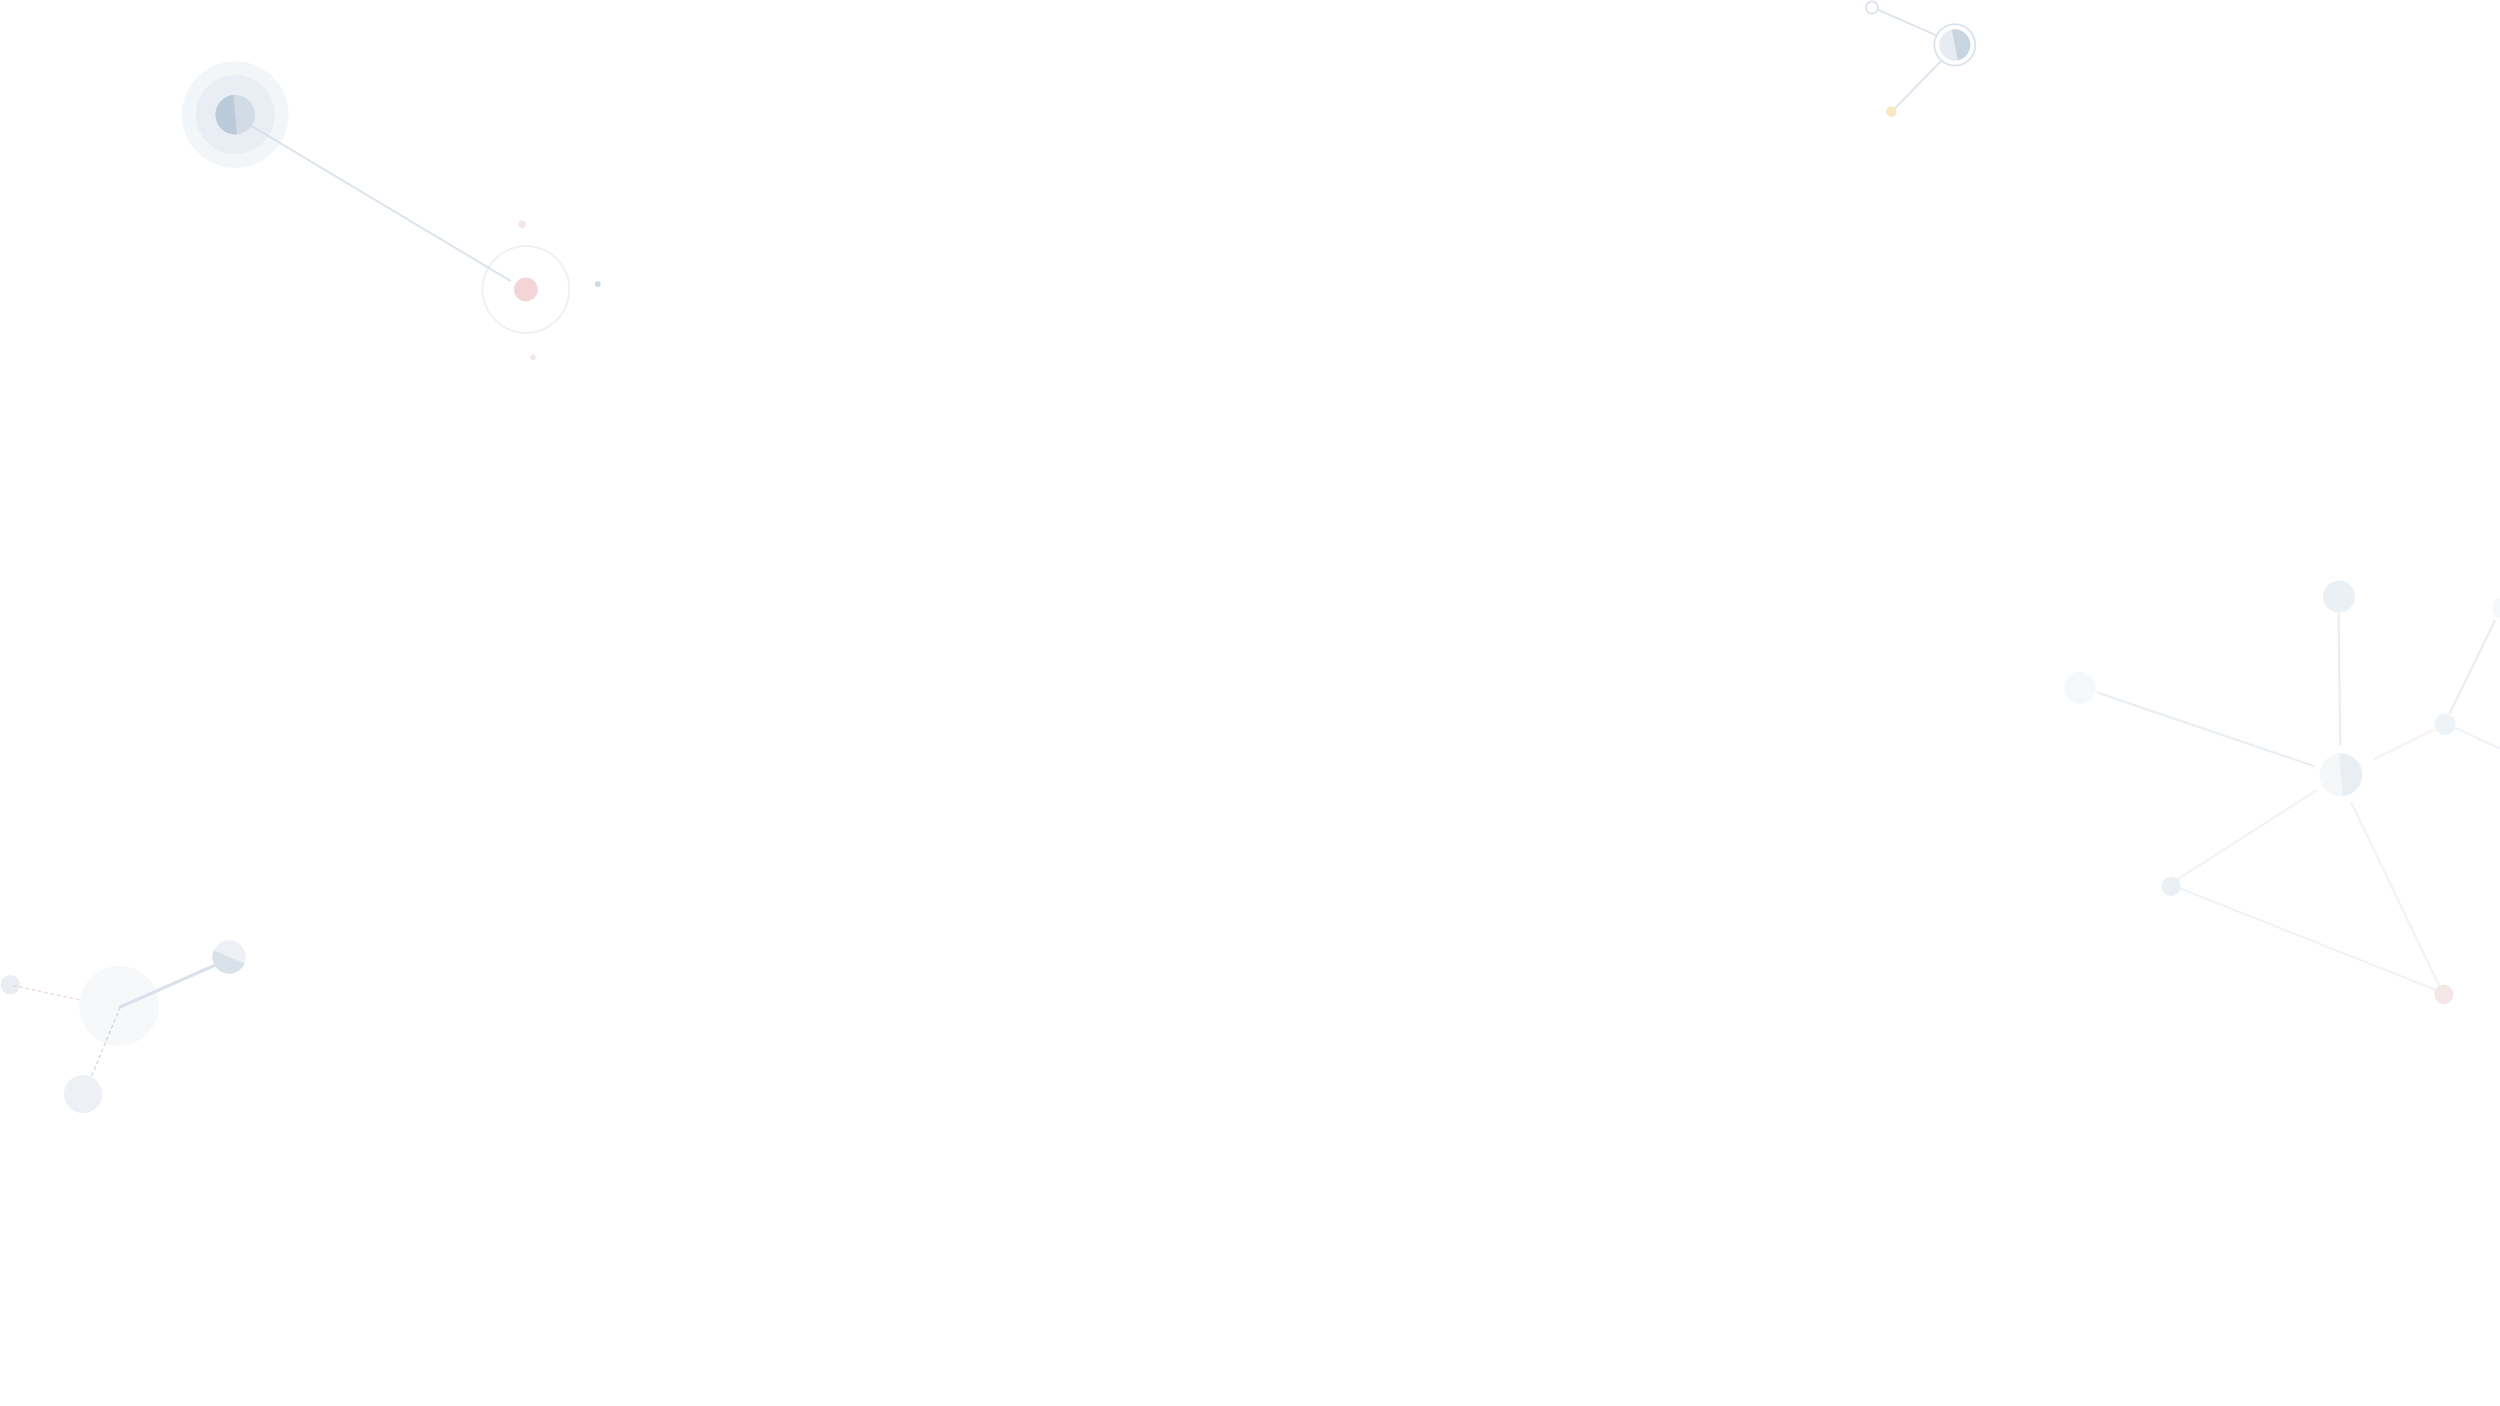
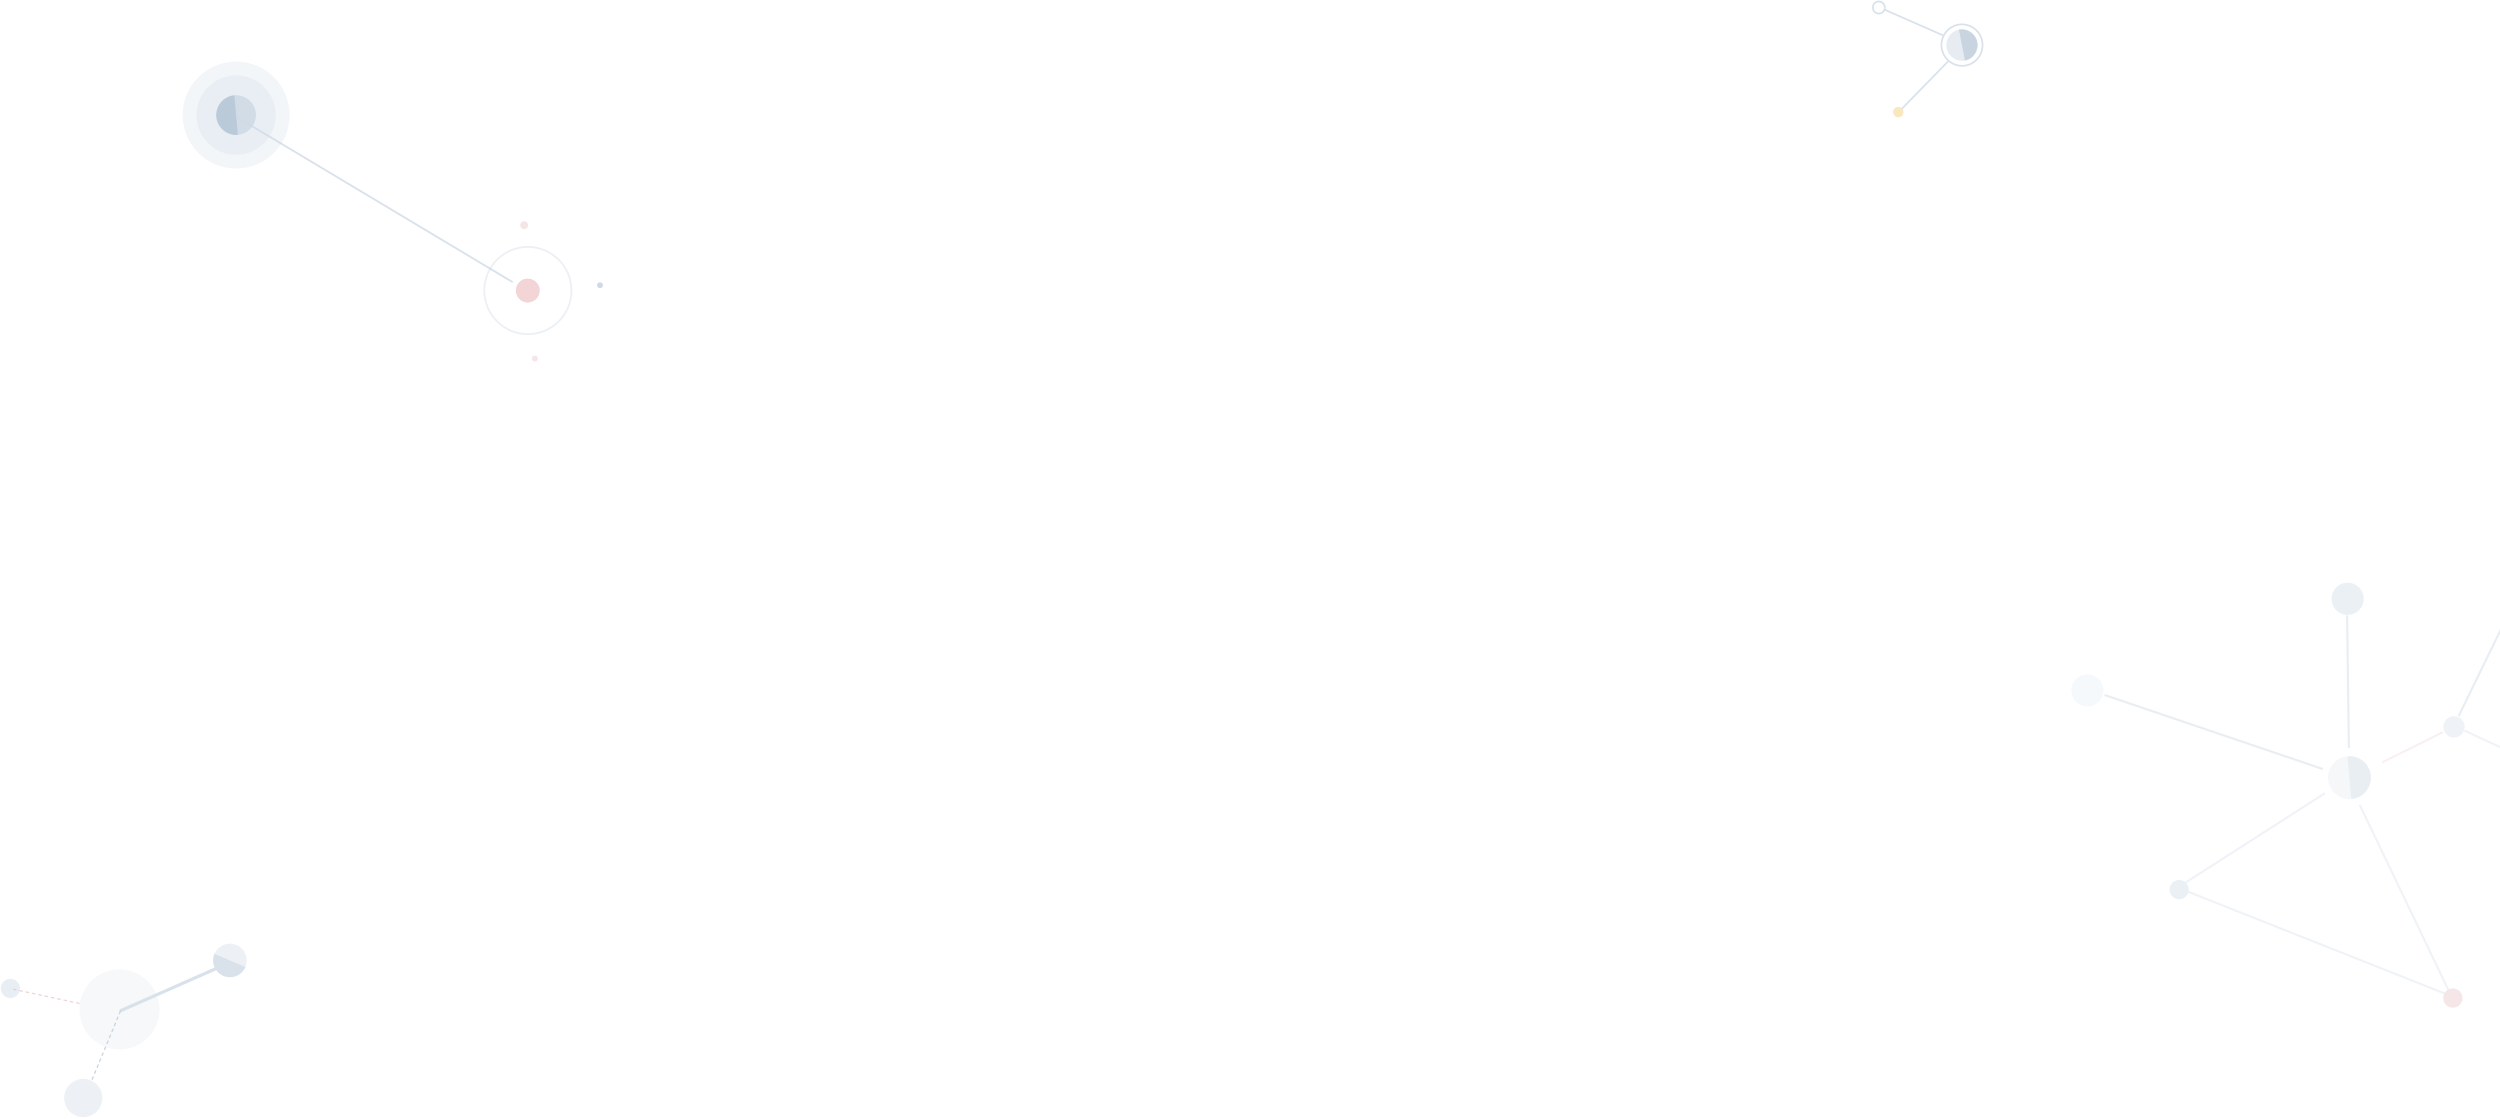
- <svg xmlns="http://www.w3.org/2000/svg" width="100%" height="100%" viewBox="0 0 1366 768" version="1.1">
-   <g id="b" stroke="none" stroke-width="1" fill="none" fill-rule="evenodd">
-     <g id="a" transform="translate(-79, -82)">
-       <g id="g-21" transform="translate(77, 73)">
-         <g id="g-18" opacity="0.8" transform="translate(74.90142, 569.6992) rotate(-7) translate(-74.90142, -569.6992) translate(4.901416, 525.1992)">
+ <svg xmlns="http://www.w3.org/2000/svg" width="1361px" height="609px" viewBox="0 0 1361 609" version="1.1">
+   <defs />
+   <g id="Ant-Design-Pro-3.0" stroke="none" stroke-width="1" fill="none" fill-rule="evenodd">
+     <g id="账户密码登录-校验" transform="translate(-79, -82)">
+       <g id="Group-21" transform="translate(77, 73)">
+         <g id="Group-18" opacity="0.8" transform="translate(74.90142, 569.6992) rotate(-7) translate(-74.90142, -569.6992) translate(4.901416, 525.1992)">
          <ellipse id="Oval-11" fill="#CFDAE6" opacity="0.25" cx="63.575" cy="32.468" rx="21.783" ry="21.766" />
          <ellipse id="Oval-3" fill="#CFDAE6" opacity="0.6" cx="5.987" cy="13.867" rx="5.217" ry="5.213" />
          <path d="M38.135,88.352 C43.898,88.352 48.57,83.684 48.57,77.925 C48.57,72.167 43.898,67.499 38.135,67.499 C32.372,67.499 27.701,72.167 27.701,77.925 C27.701,83.684 32.372,88.352 38.135,88.352 Z" id="Oval-3-Copy" fill="#CFDAE6" opacity="0.45" />
          <path d="M64.278,33.17 L119.186,16.565" id="Path-12" stroke="#CFDAE6" stroke-width="1.739" stroke-linecap="round" stroke-linejoin="round" />
          <path d="M42.143,26.5 L7.712,14.564" id="Path-16" stroke="#E0B4B7" stroke-width="0.703" opacity="0.7" stroke-linecap="round" stroke-linejoin="round" stroke-dasharray="1.405,2.108" />
          <path d="M63.926,33.522 L43.672,69.325" id="Path-15" stroke="#BACAD9" stroke-width="0.703" stroke-linecap="round" stroke-linejoin="round" stroke-dasharray="1.405,2.108" />
-           <g id="g-17" transform="translate(126.8509, 13.54365) rotate(30) translate(-126.8509, -13.54365) translate(117.2857, 4.381889)" fill="#CFDAE6">
+           <g id="Group-17" transform="translate(126.8509, 13.54365) rotate(30) translate(-126.8509, -13.54365) translate(117.2857, 4.381889)" fill="#CFDAE6">
            <ellipse id="Oval-4" opacity="0.45" cx="9.135" cy="9.128" rx="9.135" ry="9.128" />
            <path d="M18.27,18.255 C18.27,13.214 14.18,9.128 9.135,9.128 C4.09,9.128 0,13.214 0,18.255 L18.27,18.255 Z" id="Oval-4" transform="translate(9.134827, 13.69152) scale(-1, -1) translate(-9.134827, -13.69152) " />
          </g>
        </g>
-         <g id="g-14" transform="translate(216.2947, 123.7256) rotate(-5) translate(-216.2947, -123.7256) translate(106.2947, 35.2256)">
+         <g id="Group-14" transform="translate(216.2947, 123.7256) rotate(-5) translate(-216.2947, -123.7256) translate(106.2947, 35.2256)">
          <ellipse id="Oval-2" fill="#CFDAE6" opacity="0.25" cx="29.118" cy="29.14" rx="29.118" ry="29.14" />
          <ellipse id="Oval-2" fill="#CFDAE6" opacity="0.3" cx="29.118" cy="29.14" rx="21.569" ry="21.585" />
          <ellipse id="Oval-2-Copy" stroke="#CFDAE6" opacity="0.4" cx="179.02" cy="138.146" rx="23.725" ry="23.744" />
          <ellipse id="Oval-2" fill="#BACAD9" opacity="0.5" cx="29.118" cy="29.14" rx="10.784" ry="10.793" />
          <path d="M29.118,39.933 L29.118,18.348 C23.162,18.348 18.333,23.18 18.333,29.14 C18.333,35.101 23.162,39.933 29.118,39.933 Z" id="Oval-2" fill="#BACAD9" />
-           <g id="g-9" opacity="0.45" transform="translate(172, 131)" fill="#E6A1A6">
+           <g id="Group-9" opacity="0.45" transform="translate(172, 131)" fill="#E6A1A6">
            <ellipse id="Oval-2-Copy-2" cx="7.02" cy="7.146" rx="6.471" ry="6.476" />
            <path d="M0.549,13.622 C4.123,13.622 7.02,10.723 7.02,7.146 C7.02,3.57 4.123,0.671 0.549,0.671 L0.549,13.622 Z" id="Oval-2-Copy-2" transform="translate(3.784314, 7.146341) scale(-1, 1) translate(-3.784314, -7.146341) " />
          </g>
          <ellipse id="Oval-10" fill="#CFDAE6" cx="218.382" cy="138.686" rx="1.618" ry="1.619" />
          <ellipse id="Oval-10-Copy-2" fill="#E0B4B7" opacity="0.35" cx="179.559" cy="175.381" rx="1.618" ry="1.619" />
          <ellipse id="Oval-10-Copy" fill="#E0B4B7" opacity="0.35" cx="180.098" cy="102.53" rx="2.157" ry="2.159" />
          <path d="M28.999,29.967 L171.151,132.876" id="Path-11" stroke="#CFDAE6" opacity="0.8" />
        </g>
-         <g id="g-10" opacity="0.8" transform="translate(1054.101, 36.65932) rotate(-11) translate(-1054.101, -36.65932) translate(1026.601, 4.659317)">
+         <g id="Group-10" opacity="0.8" transform="translate(1054.101, 36.65932) rotate(-11) translate(-1054.101, -36.65932) translate(1026.601, 4.659317)">
          <ellipse id="Oval-7" stroke="#CFDAE6" stroke-width="0.941" cx="43.814" cy="32" rx="11.186" ry="11.294" />
-           <g id="g-12" transform="translate(34.59677, 23.11111)" fill="#BACAD9">
+           <g id="Group-12" transform="translate(34.59677, 23.11111)" fill="#BACAD9">
            <ellipse id="Oval-7" opacity="0.45" cx="9.185" cy="8.889" rx="8.475" ry="8.556" />
            <path d="M9.185,17.445 C13.866,17.445 17.66,13.614 17.66,8.889 C17.66,4.163 13.866,0.333 9.185,0.333 L9.185,17.445 Z" id="Oval-7" />
          </g>
          <path d="M34.66,24.81 L5.717,4.769" id="Path-2" stroke="#CFDAE6" stroke-width="0.941" />
          <ellipse id="Oval" stroke="#CFDAE6" stroke-width="0.941" cx="3.263" cy="3.294" rx="3.263" ry="3.294" />
          <ellipse id="Oval-Copy" fill="#F7E1AD" cx="2.797" cy="61.176" rx="2.797" ry="2.824" />
          <path d="M34.631,39.292 L5.064,59.785" id="Path-10" stroke="#CFDAE6" stroke-width="0.941" />
        </g>
-         <g id="g-19" opacity="0.33" transform="translate(1282.537, 446.5029) rotate(-10) translate(-1282.537, -446.5029) translate(1142.537, 327.5029)">
-           <g id="g-17" transform="translate(141.3335, 104.5027) rotate(275) translate(-141.3335, -104.5027) translate(129.3335, 92.50274)" fill="#BACAD9">
+         <g id="Group-19" opacity="0.33" transform="translate(1282.537, 446.5029) rotate(-10) translate(-1282.537, -446.5029) translate(1142.537, 327.5029)">
+           <g id="Group-17" transform="translate(141.3335, 104.5027) rotate(275) translate(-141.3335, -104.5027) translate(129.3335, 92.50274)" fill="#BACAD9">
            <circle id="Oval-4" opacity="0.45" cx="11.667" cy="11.667" r="11.667" />
            <path d="M23.333,23.333 C23.333,16.89 18.11,11.667 11.667,11.667 C5.223,11.667 0,16.89 0,23.333 L23.333,23.333 Z" id="Oval-4" transform="translate(11.66667, 17.5) scale(-1, -1) translate(-11.66667, -17.5) " />
          </g>
          <circle id="Oval-5-Copy-6" fill="#CFDAE6" cx="201.833" cy="87.5" r="5.833" />
          <path d="M143.5,88.813 L155.071,17.604" id="Path-17" stroke="#BACAD9" stroke-width="1.167" />
          <path d="M17.5,37.333 L127.466,97.645" id="Path-18" stroke="#BACAD9" stroke-width="1.167" />
          <polyline id="Path-19" stroke="#CFDAE6" stroke-width="1.167" points="143.903 120.302 174.935 231.571 38.5 147.511 126.367 110.833" />
          <path d="M159.833,99.745 L195.417,89.25" id="Path-20" stroke="#E0B4B7" stroke-width="1.167" opacity="0.6" />
          <path d="M205.333,82.137 L238.719,36.167" id="Path-24" stroke="#BACAD9" stroke-width="1.167" />
          <path d="M266.723,132.232 L207.083,90.417" id="Path-25" stroke="#CFDAE6" stroke-width="1.167" />
          <circle id="Oval-5" fill="#C1D1E0" cx="156.917" cy="8.75" r="8.75" />
          <circle id="Oval-5-Copy-3" fill="#C1D1E0" cx="39.083" cy="148.75" r="5.25" />
          <circle id="Oval-5-Copy-2" fill-opacity="0.6" fill="#D1DEED" cx="8.75" cy="33.25" r="8.75" />
          <circle id="Oval-5-Copy-4" fill-opacity="0.6" fill="#D1DEED" cx="243.833" cy="30.333" r="5.833" />
          <circle id="Oval-5-Copy-5" fill="#E0B4B7" cx="175.583" cy="232.75" r="5.25" />
        </g>
      </g>
    </g>
  </g>
</svg>
